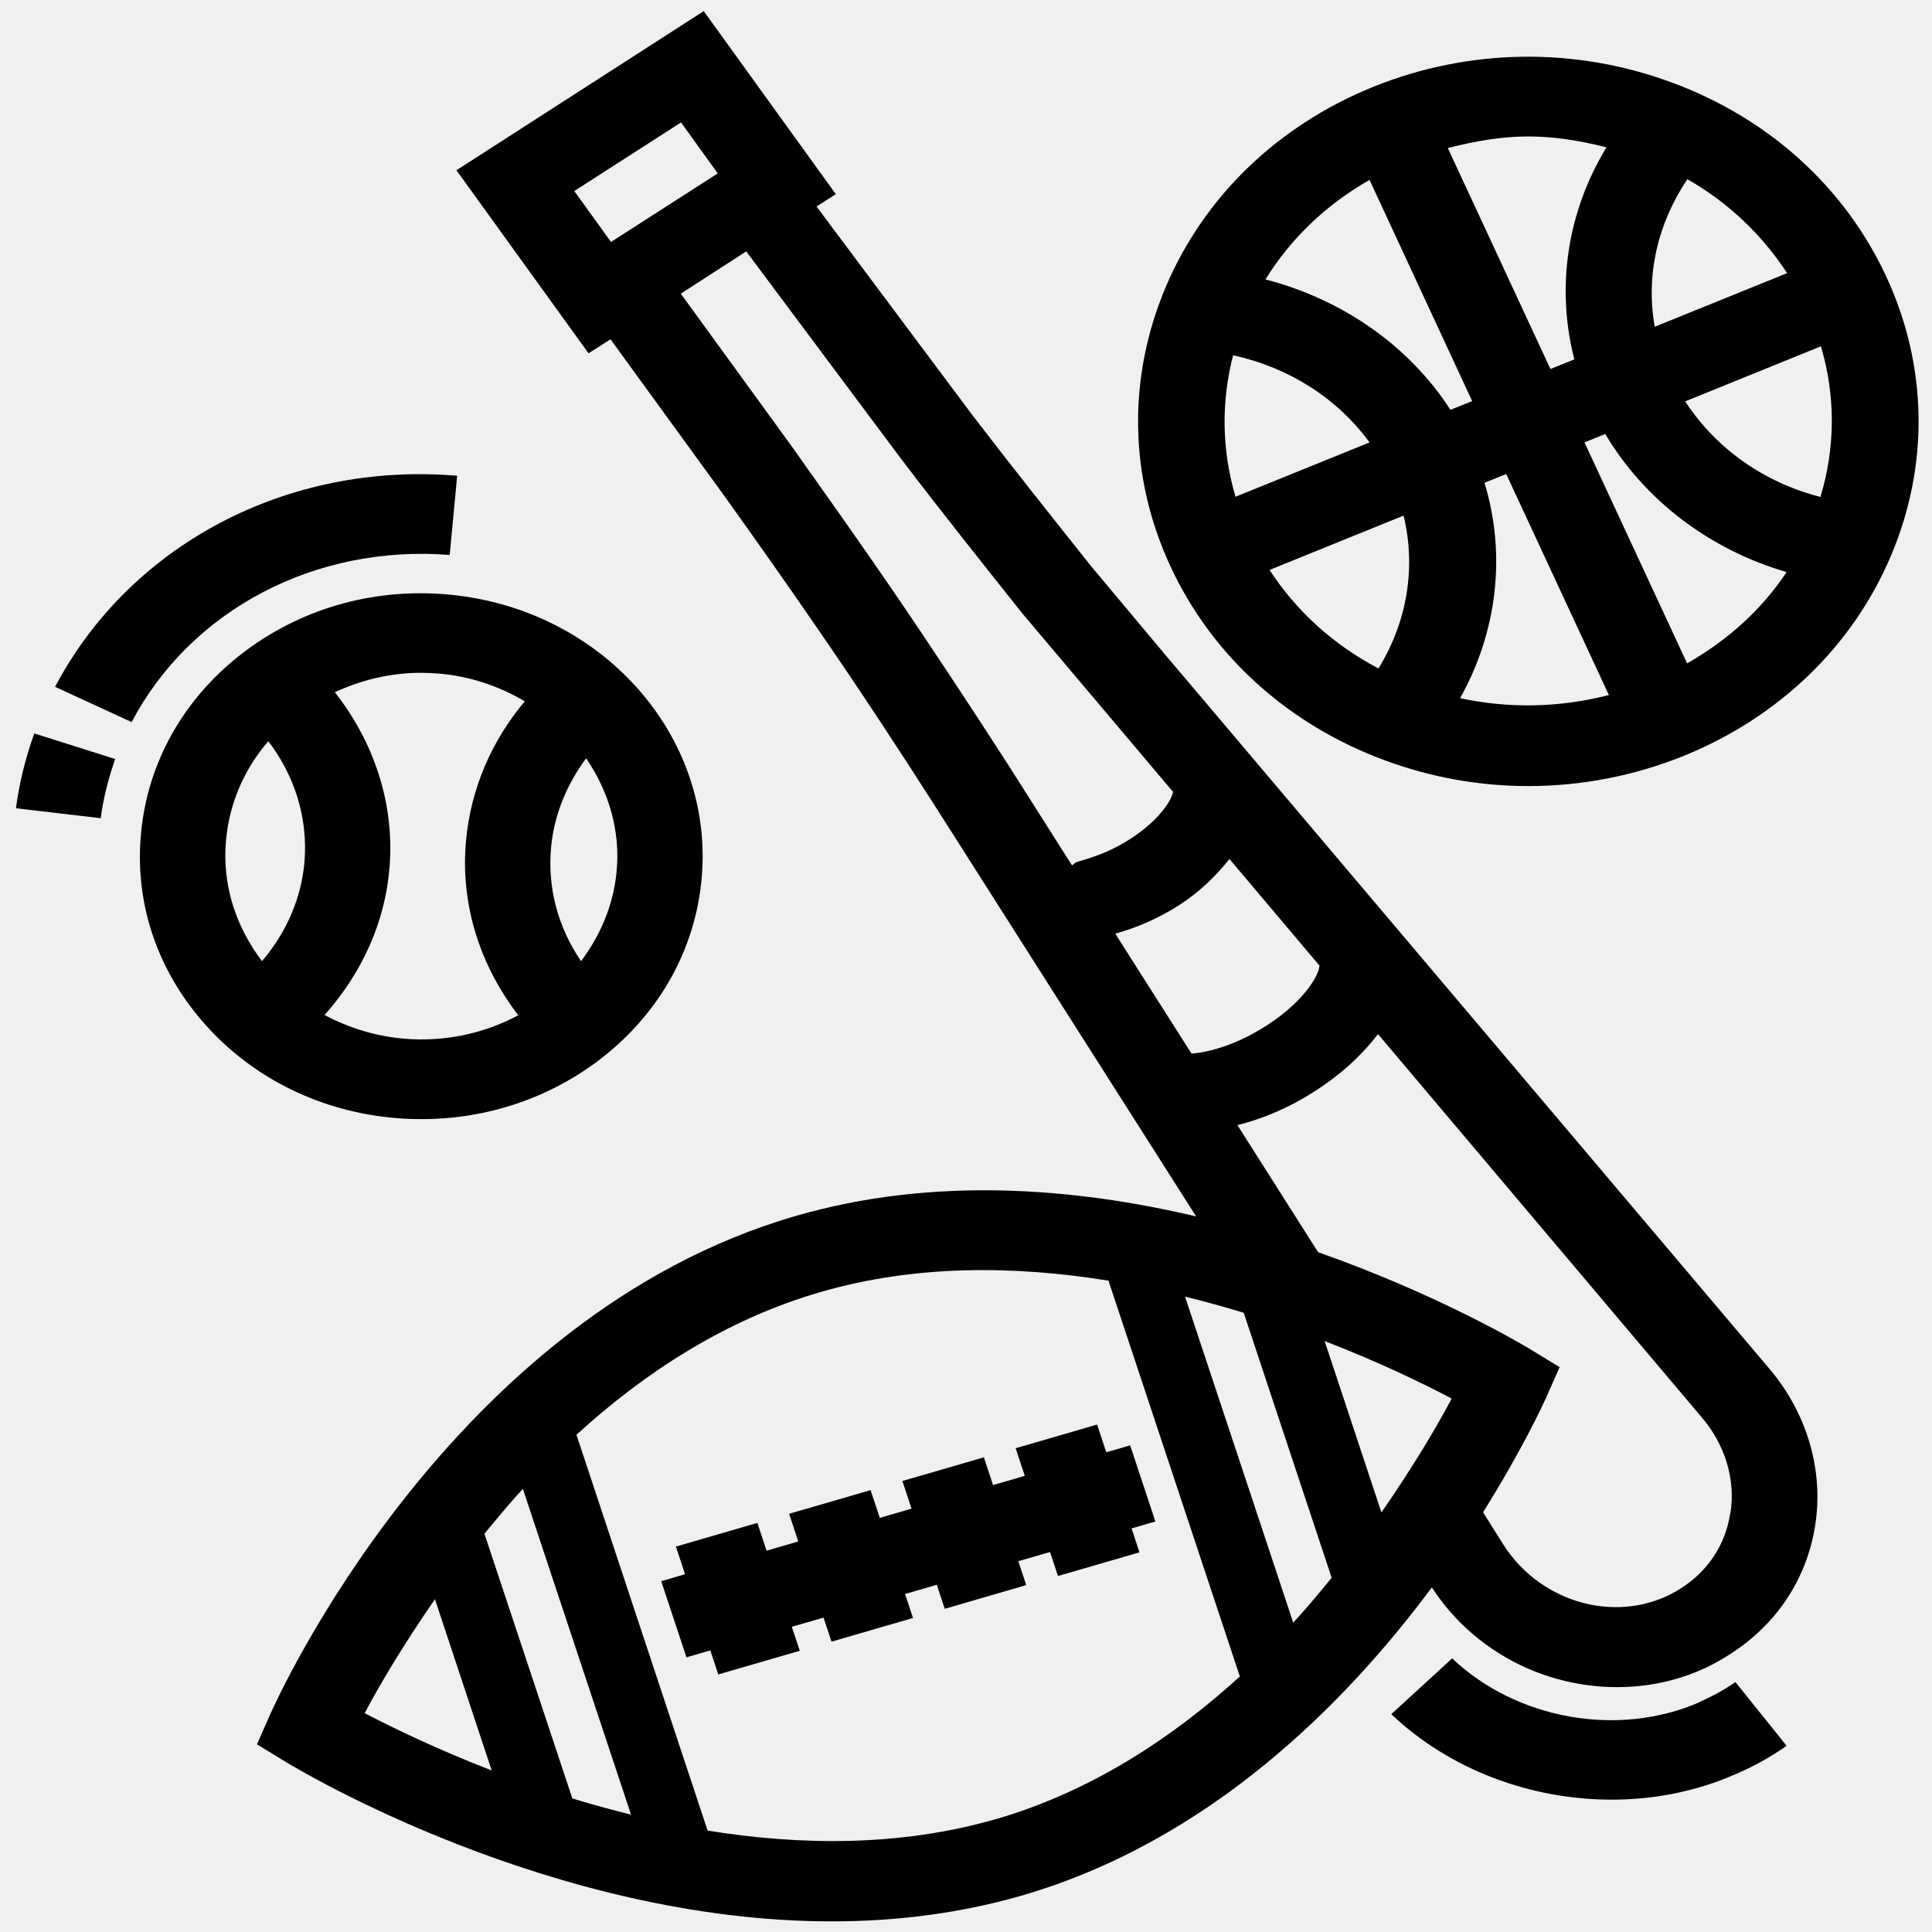
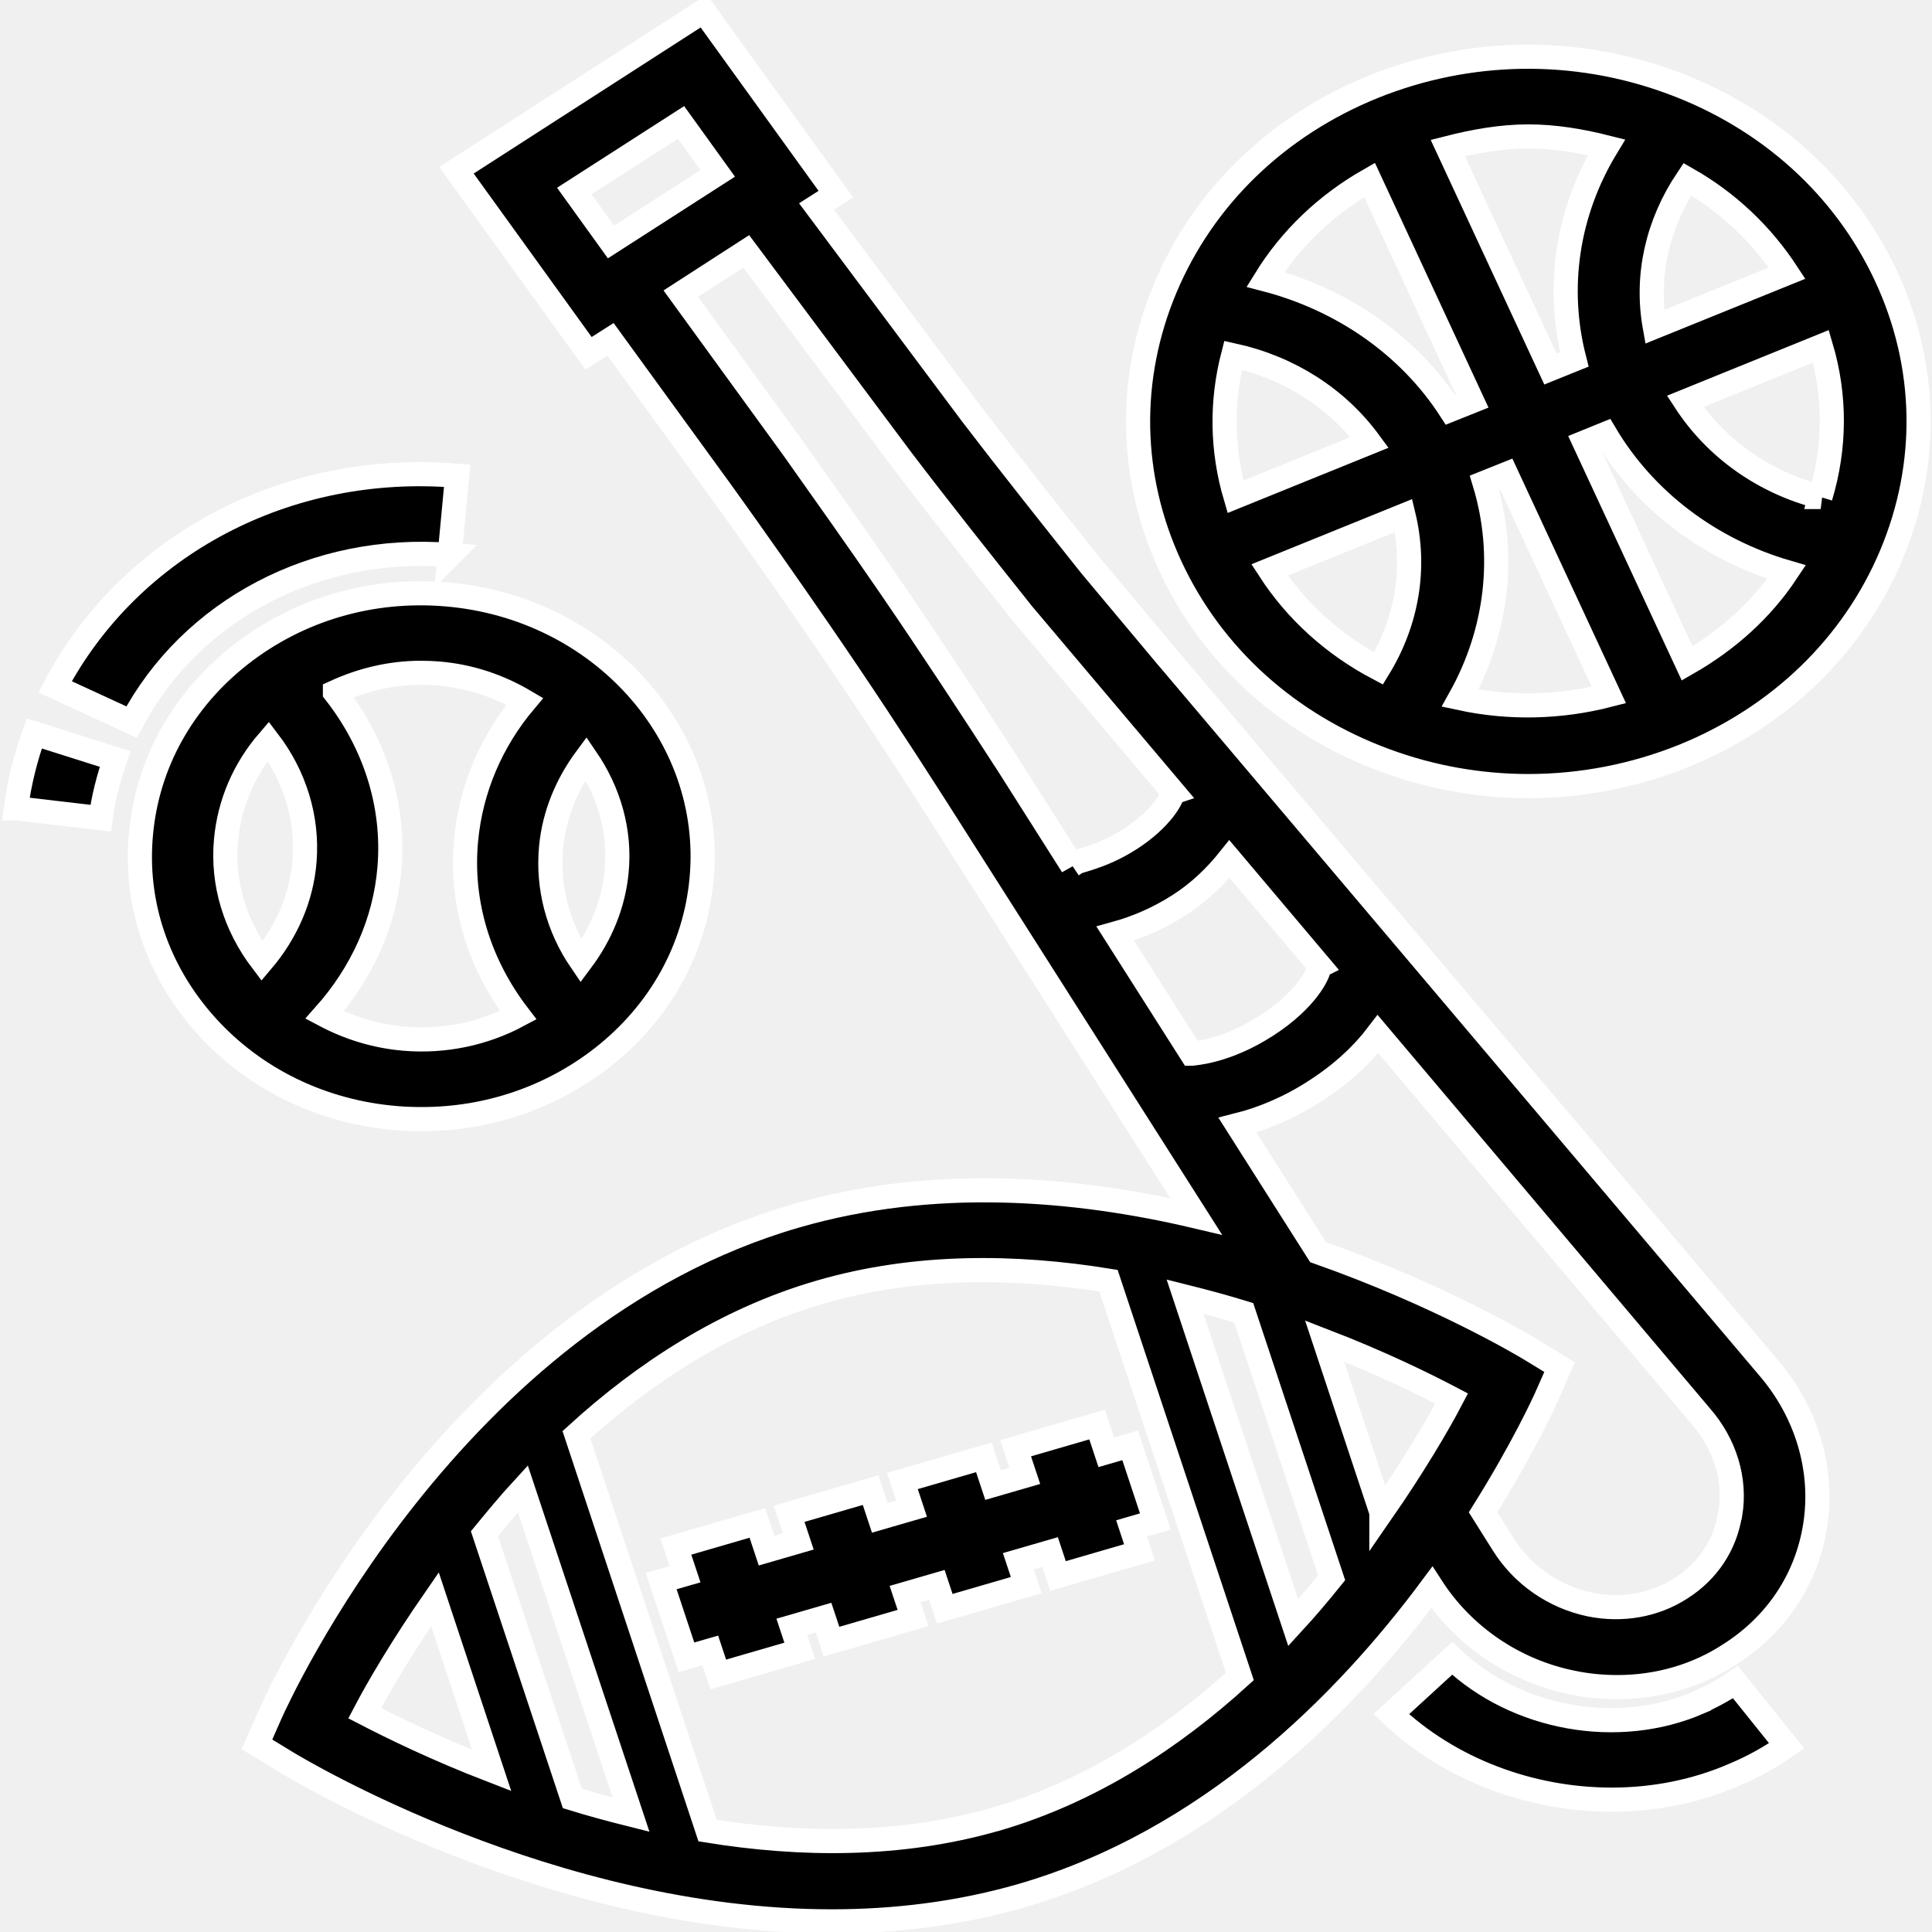
<svg width="80" height="80">
  <g className="layer">
    <g id="svg_1">
-       <g id="svg_9">
+       <g id="svg_9" stroke="white">
        <path d="m48.39,27.28l-3.23,-3.86c-1.67,-2.1 -3.35,-4.21 -4.94,-6.29l-6.41,-8.58l0.8,-0.51l-5.47,-7.58l-10.24,6.59l5.47,7.58l0.91,-0.58l4.63,6.37c1.35,1.88 2.7,3.8 4.02,5.72c1.64,2.38 3.25,4.83 4.81,7.27l10.79,16.96c-5.04,-1.19 -10.89,-1.67 -16.58,-0.02c-14.31,4.14 -21.45,19.94 -21.75,20.61l-0.56,1.27l1.23,0.75c0.53,0.32 10.96,6.58 22.57,6.58c2.58,0 5.23,-0.31 7.84,-1.06c7.78,-2.25 13.42,-7.94 17.01,-12.77c1.3,2.01 3.4,3.45 5.81,3.94c0.62,0.13 1.25,0.19 1.87,0.19c1.67,0 3.29,-0.46 4.66,-1.36c1.93,-1.23 3.18,-3.11 3.53,-5.32c0.37,-2.32 -0.35,-4.72 -1.95,-6.57l-24.8,-29.31zm-24.61,-19.37l4.42,-2.84l1.52,2.11l-4.42,2.84l-1.52,-2.11zm20.62,27.94l-2.62,-4.13c-1.6,-2.48 -3.23,-4.96 -4.88,-7.37c-1.33,-1.94 -2.7,-3.87 -4.06,-5.79l-4.65,-6.4l2.71,-1.75l6.42,8.6c1.62,2.13 3.31,4.25 5.02,6.4l6.25,7.4l-0.03,0.01c-0.01,0.21 -0.47,1.09 -1.76,1.92c-1.29,0.83 -2.33,0.91 -2.32,1.03l-0.09,0.06zm4.94,7.78l-3.16,-4.97c0.87,-0.24 1.77,-0.62 2.63,-1.17c0.86,-0.55 1.54,-1.22 2.1,-1.92l3.74,4.43l-0.02,0.01c0.01,0.26 -0.51,1.38 -2.19,2.46c-1.68,1.08 -2.97,1.14 -3.09,1.16zm-34.24,27.31c0.57,-1.09 1.58,-2.8 2.91,-4.72l2.35,7.09c-2.28,-0.88 -4.12,-1.78 -5.26,-2.37zm8.6,3.53l-3.64,-10.96c0.51,-0.62 1.02,-1.24 1.59,-1.86l4.48,13.49c-0.84,-0.21 -1.65,-0.43 -2.43,-0.67zm17.52,0.86c-3.96,1.14 -8.09,1.09 -11.92,0.47l-5.43,-16.39c2.78,-2.54 6.16,-4.77 10.11,-5.91c3.96,-1.15 8.09,-1.09 11.92,-0.47l5.44,16.39c-2.78,2.53 -6.15,4.76 -10.11,5.91zm12.33,-8.14l-4.48,-13.5c0.84,0.21 1.65,0.43 2.43,0.67l3.64,10.97c-0.5,0.62 -1.02,1.24 -1.59,1.86zm3.65,-4.57l-2.35,-7.09c2.28,0.88 4.12,1.78 5.26,2.38c-0.57,1.09 -1.58,2.8 -2.91,4.72zm14.44,0.07c-0.2,1.28 -0.92,2.37 -2.04,3.08c-1.08,0.7 -2.43,0.94 -3.76,0.67c-1.49,-0.31 -2.8,-1.22 -3.6,-2.5l-0.83,-1.32c1.63,-2.6 2.51,-4.52 2.61,-4.74l0.56,-1.27l-1.23,-0.75c-0.3,-0.18 -3.75,-2.24 -8.77,-4.01l-3.34,-5.26c1.03,-0.26 2.13,-0.71 3.21,-1.41c1.11,-0.71 1.98,-1.53 2.61,-2.36l13.38,15.84c0.99,1.14 1.44,2.61 1.21,4.02z" id="svg_2" />
        <path d="m70.36,70.49c-3.36,1.46 -7.56,0.71 -10.23,-1.82l-2.52,2.31c2.43,2.31 5.79,3.54 9.13,3.54c1.75,0 3.49,-0.34 5.09,-1.04c0.76,-0.32 1.48,-0.72 2.15,-1.19l-2.12,-2.64c-0.46,0.32 -0.95,0.59 -1.5,0.83z" id="svg_3" />
        <path d="m78.1,11.44c-1.72,-3.7 -4.87,-6.55 -8.89,-8.03c-4.01,-1.48 -8.4,-1.41 -12.36,0.19c-3.96,1.61 -7.01,4.56 -8.59,8.31c-1.58,3.75 -1.51,7.85 0.21,11.55c1.72,3.7 4.87,6.55 8.89,8.03c1.92,0.71 3.93,1.06 5.93,1.06c2.18,0 4.37,-0.42 6.43,-1.25c3.96,-1.61 7.01,-4.56 8.59,-8.31c1.58,-3.75 1.51,-7.85 -0.21,-11.55zm-8.23,-4.02c1.7,0.97 3.09,2.3 4.13,3.89l-5.48,2.22c-0.38,-2.12 0.11,-4.26 1.35,-6.11zm-6.59,-1.77c1.09,0 2.17,0.18 3.24,0.45c-1.62,2.67 -2.1,5.79 -1.33,8.78l-0.99,0.4l-4.25,-9.15c1.1,-0.28 2.21,-0.48 3.33,-0.48zm-12.12,14.92c-0.57,-1.93 -0.6,-3.92 -0.1,-5.86c2.32,0.51 4.31,1.78 5.65,3.61l-5.55,2.25zm5.92,7.11c-1.86,-0.98 -3.4,-2.37 -4.51,-4.08l5.55,-2.25c0.52,2.16 0.15,4.39 -1.04,6.33zm-4.68,-16.11c1.05,-1.7 2.52,-3.1 4.31,-4.12l4.25,9.16l-0.9,0.36c-1.72,-2.66 -4.47,-4.57 -7.66,-5.4zm8.06,17.34c1.53,-2.74 1.92,-5.92 1.01,-8.92l0.9,-0.36l4.25,9.15c-2.02,0.52 -4.12,0.57 -6.16,0.13zm9.4,-1.44l-4.25,-9.15l0.86,-0.35c1.63,2.75 4.33,4.79 7.51,5.72c-1.03,1.55 -2.44,2.82 -4.12,3.78zm5.53,-6.89c-2.35,-0.6 -4.34,-2.01 -5.61,-3.96l5.62,-2.28c0.61,2.05 0.6,4.19 -0.02,6.24z" id="svg_4" />
        <polygon id="svg_5" points="45.429,58.988 42.055,59.968 42.434,61.112 41.121,61.493 40.74,60.345 37.366,61.325 37.745,62.47 36.43,62.851 36.05,61.703 32.675,62.683 33.055,63.828 31.742,64.209 31.361,63.06 27.987,64.04 28.367,65.186 27.379,65.472 28.425,68.626 29.413,68.34 29.743,69.335 33.117,68.355 32.788,67.362 34.101,66.982 34.431,67.977 37.806,66.997 37.476,66.004 38.791,65.623 39.12,66.617 42.494,65.636 42.166,64.646 43.48,64.266 43.809,65.259 47.183,64.279 46.855,63.288 47.842,63.002 46.797,59.849 45.809,60.135 " />
        <path d="m17.47,46.34c2.73,0 5.34,-0.89 7.46,-2.54c2.39,-1.87 3.85,-4.49 4.12,-7.39c0.56,-5.98 -4.19,-11.27 -10.58,-11.8c-3.11,-0.26 -6.12,0.63 -8.51,2.5c-2.39,1.87 -3.85,4.49 -4.12,7.39c-0.28,2.9 0.68,5.72 2.68,7.95c2,2.23 4.81,3.6 7.91,3.85c0.35,0.03 0.7,0.04 1.04,0.04zm5.35,-11.27c0.13,-1.34 0.65,-2.59 1.45,-3.67c0.93,1.36 1.43,2.99 1.26,4.71c-0.13,1.35 -0.66,2.61 -1.47,3.69c-0.95,-1.39 -1.4,-3.04 -1.24,-4.73zm-11.97,4.73c-1.11,-1.46 -1.66,-3.21 -1.49,-5.02c0.14,-1.52 0.75,-2.93 1.75,-4.09c1.09,1.43 1.64,3.17 1.5,4.96c-0.12,1.53 -0.75,2.96 -1.76,4.15zm3.02,-11.14c1.11,-0.51 2.31,-0.8 3.56,-0.8c0.24,0 0.48,0.01 0.73,0.03c1.32,0.11 2.52,0.53 3.57,1.15c-1.38,1.64 -2.23,3.62 -2.43,5.74c-0.25,2.62 0.55,5.16 2.16,7.26c-1.42,0.76 -3.05,1.11 -4.72,0.97c-1.19,-0.1 -2.3,-0.45 -3.3,-0.98c1.54,-1.73 2.51,-3.84 2.69,-6.12c0.21,-2.62 -0.63,-5.16 -2.26,-7.24z" id="svg_6" />
        <path d="m18.62,22.99l0.31,-3.29c-7.03,-0.59 -13.54,2.85 -16.65,8.74l3.17,1.46c2.46,-4.66 7.62,-7.36 13.18,-6.92z" id="svg_7" />
        <path d="m0.67,33.47l3.5,0.41c0.11,-0.83 0.32,-1.66 0.6,-2.45l-3.35,-1.06c-0.36,1 -0.62,2.04 -0.76,3.1z" id="svg_8" />
      </g>
    </g>
  </g>
</svg>
